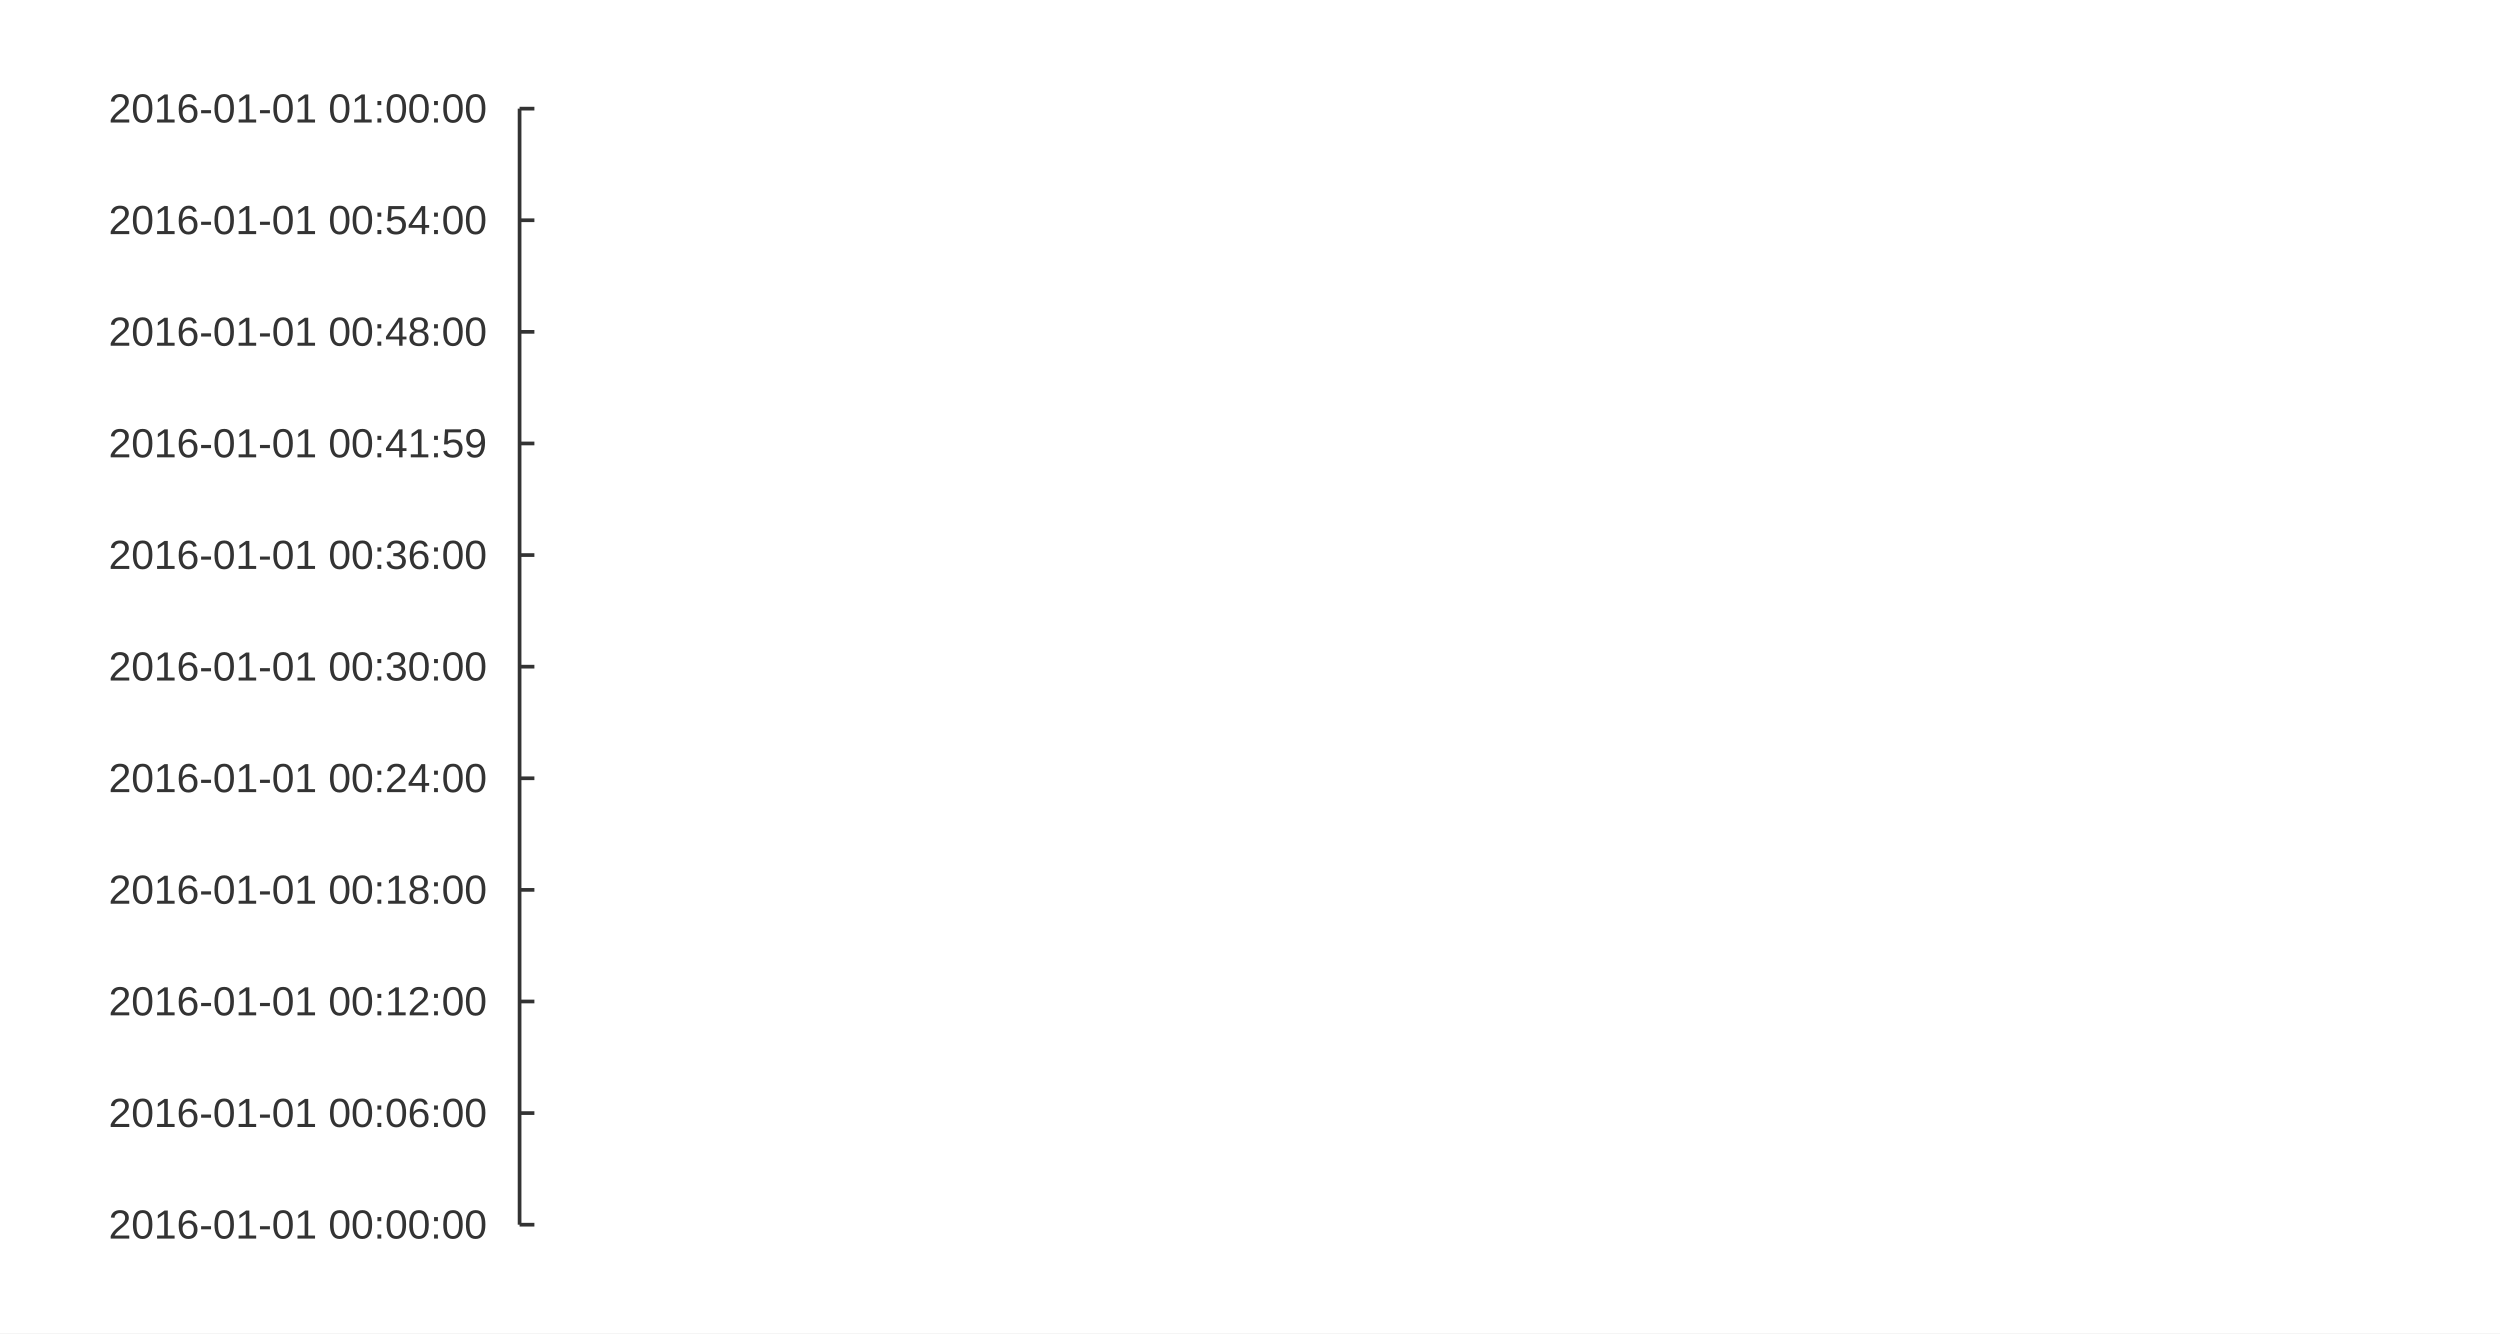
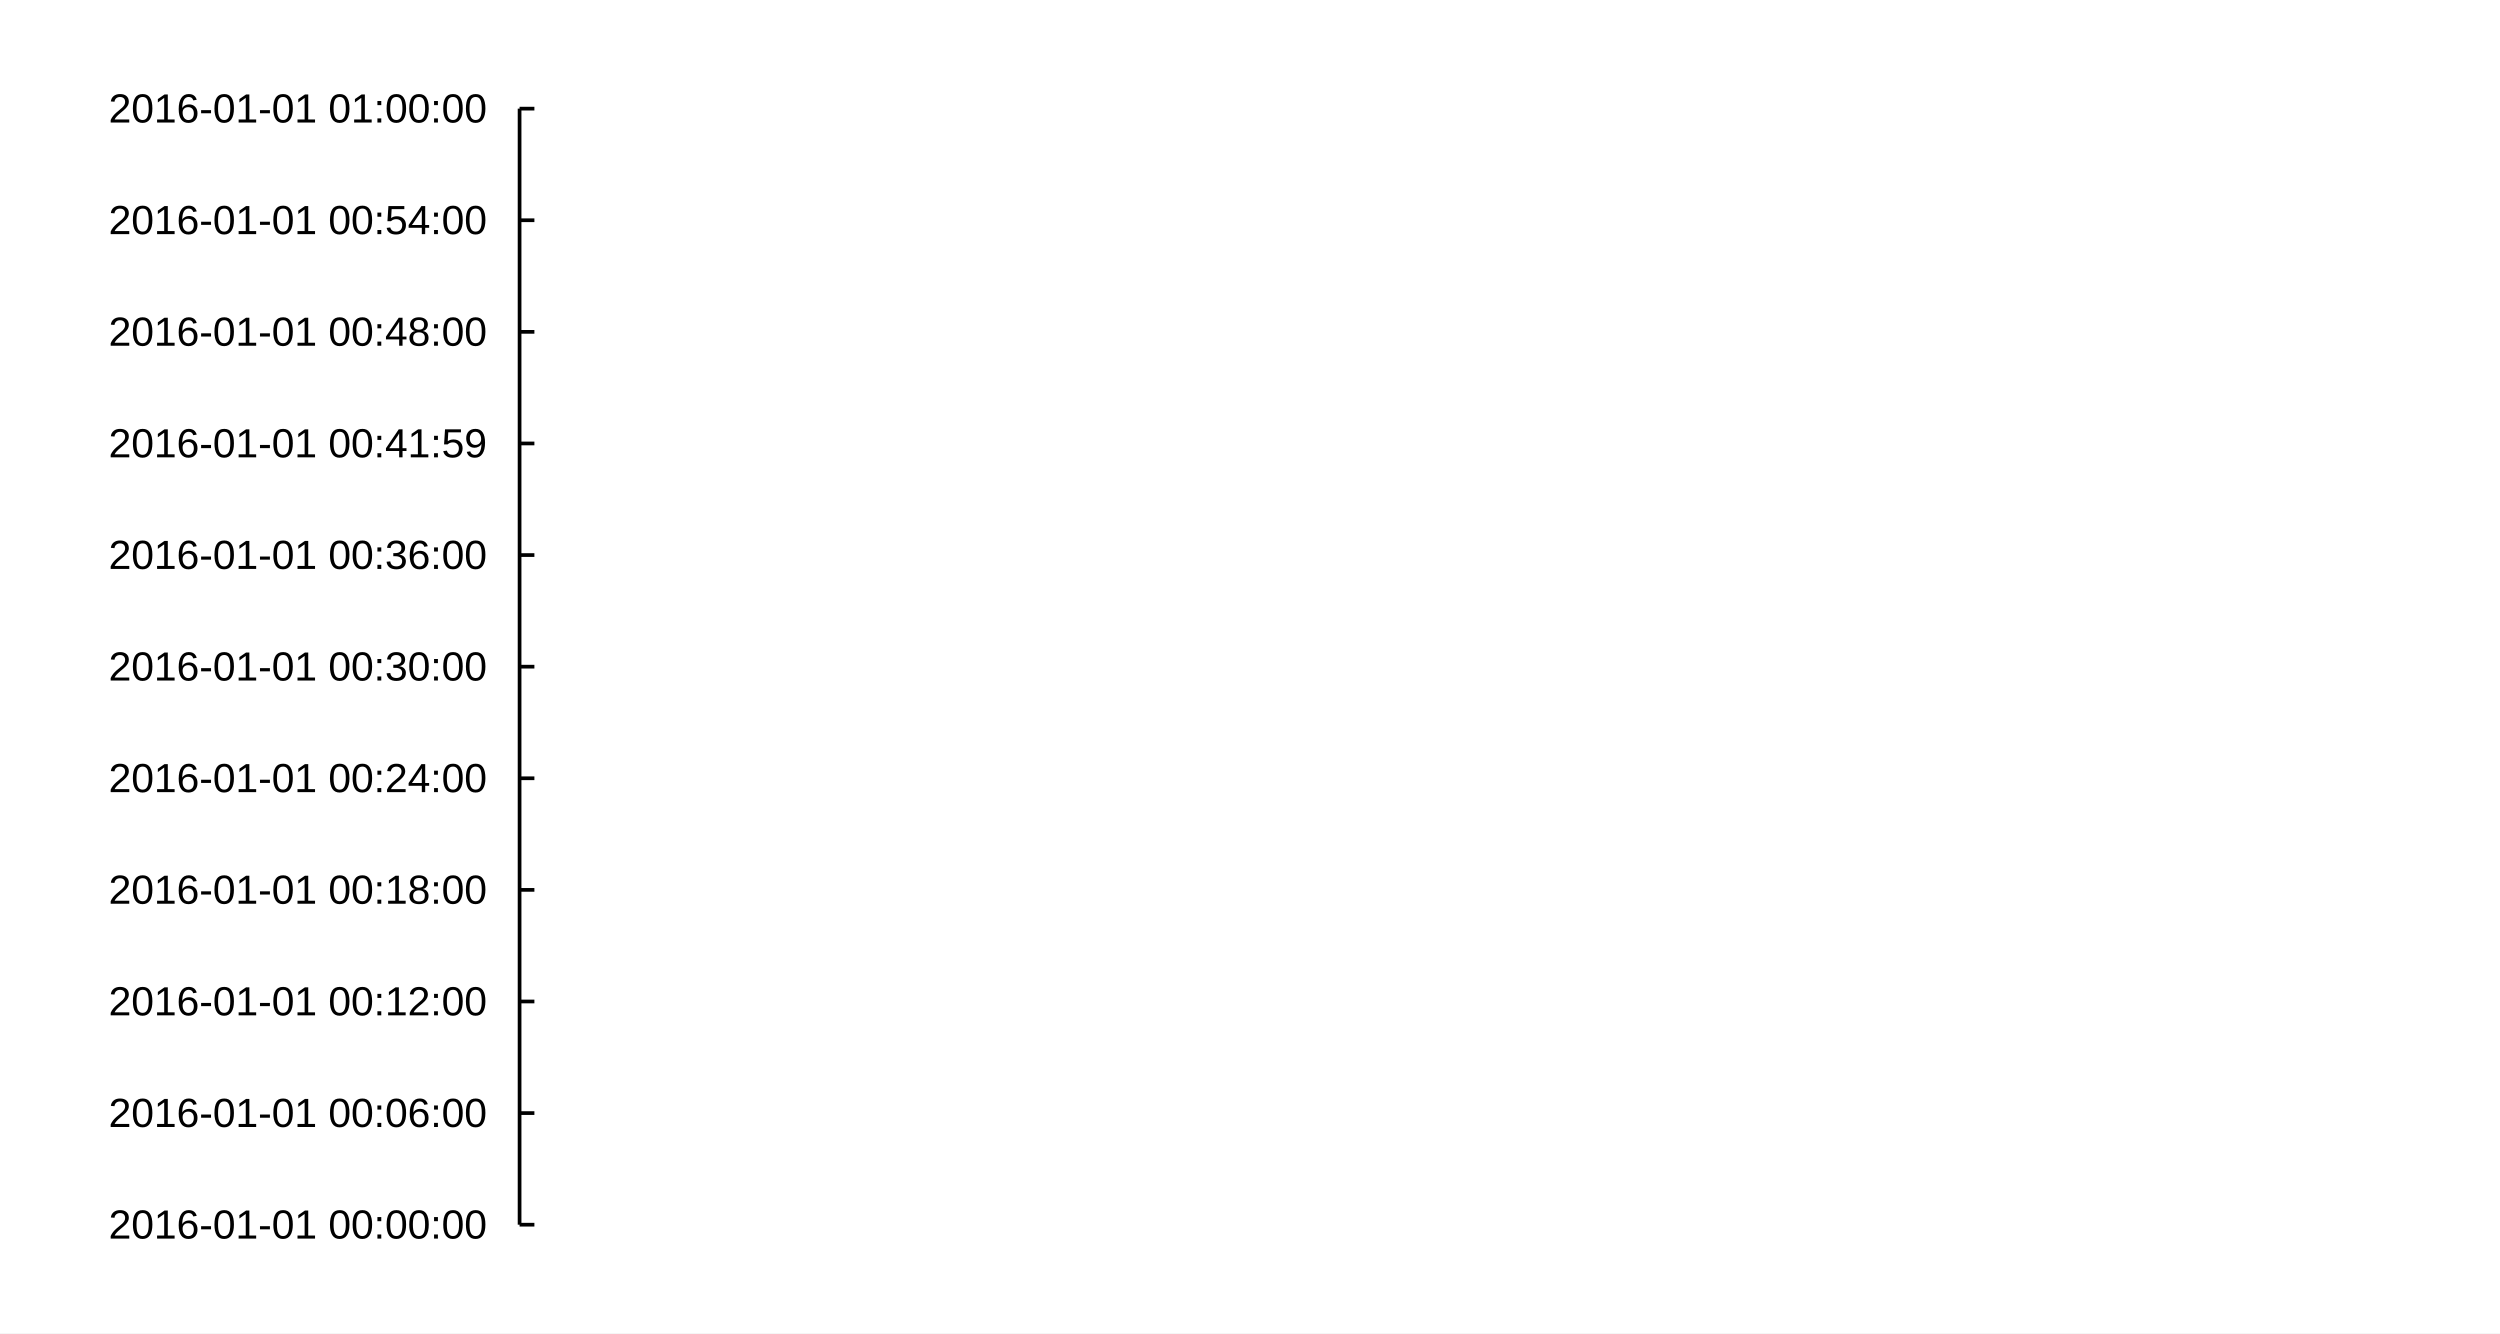
<svg xmlns="http://www.w3.org/2000/svg" width="900" height="480" viewBox="0 0 900 480">
  <rect width="900" height="480" fill="#ffffff" />
-   <path stroke-width="1.333" stroke="#333333" fill="none" d="M187.048 39.111 L187.048 440.889 " />
-   <path stroke-width="1.333" stroke="#333333" fill="none" d="M187.048 440.889 L192.381 440.889 " />
-   <path stroke-width="1.333" stroke="#333333" fill="none" d="M187.048 400.711 L192.381 400.711 " />
-   <path stroke-width="1.333" stroke="#333333" fill="none" d="M187.048 360.533 L192.381 360.533 " />
-   <path stroke-width="1.333" stroke="#333333" fill="none" d="M187.048 320.356 L192.381 320.356 " />
-   <path stroke-width="1.333" stroke="#333333" fill="none" d="M187.048 280.178 L192.381 280.178 " />
-   <path stroke-width="1.333" stroke="#333333" fill="none" d="M187.048 240 L192.381 240 " />
-   <path stroke-width="1.333" stroke="#333333" fill="none" d="M187.048 199.822 L192.381 199.822 " />
-   <path stroke-width="1.333" stroke="#333333" fill="none" d="M187.048 159.644 L192.381 159.644 " />
-   <path stroke-width="1.333" stroke="#333333" fill="none" d="M187.048 119.467 L192.381 119.467 " />
-   <path stroke-width="1.333" stroke="#333333" fill="none" d="M187.048 79.289 L192.381 79.289 " />
-   <path stroke-width="1.333" stroke="#333333" fill="none" d="M187.048 39.111 L192.381 39.111 " />
-   <text x="39.111" y="445.889" fill="#333333" font-size="14.667" font-family="Arial,Helvetica,'Helvetica Neue',sans-serif" font-weight="500">2016-01-01 00:00:00</text>
-   <text x="39.111" y="405.711" fill="#333333" font-size="14.667" font-family="Arial,Helvetica,'Helvetica Neue',sans-serif" font-weight="500">2016-01-01 00:06:00</text>
-   <text x="39.111" y="365.533" fill="#333333" font-size="14.667" font-family="Arial,Helvetica,'Helvetica Neue',sans-serif" font-weight="500">2016-01-01 00:12:00</text>
-   <text x="39.111" y="325.356" fill="#333333" font-size="14.667" font-family="Arial,Helvetica,'Helvetica Neue',sans-serif" font-weight="500">2016-01-01 00:18:00</text>
-   <text x="39.111" y="285.178" fill="#333333" font-size="14.667" font-family="Arial,Helvetica,'Helvetica Neue',sans-serif" font-weight="500">2016-01-01 00:24:00</text>
-   <text x="39.111" y="245" fill="#333333" font-size="14.667" font-family="Arial,Helvetica,'Helvetica Neue',sans-serif" font-weight="500">2016-01-01 00:30:00</text>
-   <text x="39.111" y="204.822" fill="#333333" font-size="14.667" font-family="Arial,Helvetica,'Helvetica Neue',sans-serif" font-weight="500">2016-01-01 00:36:00</text>
-   <text x="39.111" y="164.644" fill="#333333" font-size="14.667" font-family="Arial,Helvetica,'Helvetica Neue',sans-serif" font-weight="500">2016-01-01 00:41:59</text>
-   <text x="39.111" y="124.467" fill="#333333" font-size="14.667" font-family="Arial,Helvetica,'Helvetica Neue',sans-serif" font-weight="500">2016-01-01 00:48:00</text>
-   <text x="39.111" y="84.289" fill="#333333" font-size="14.667" font-family="Arial,Helvetica,'Helvetica Neue',sans-serif" font-weight="500">2016-01-01 00:54:00</text>
-   <text x="39.111" y="44.111" fill="#333333" font-size="14.667" font-family="Arial,Helvetica,'Helvetica Neue',sans-serif" font-weight="500">2016-01-01 01:00:00</text>
+   <path stroke-width="1.333" stroke="#000000" fill="none" d="M187.048 39.111 L187.048 440.889 " />
+   <path stroke-width="1.333" stroke="#000000" fill="none" d="M187.048 440.889 L192.381 440.889 " />
+   <path stroke-width="1.333" stroke="#000000" fill="none" d="M187.048 400.711 L192.381 400.711 " />
+   <path stroke-width="1.333" stroke="#000000" fill="none" d="M187.048 360.533 L192.381 360.533 " />
+   <path stroke-width="1.333" stroke="#000000" fill="none" d="M187.048 320.356 L192.381 320.356 " />
+   <path stroke-width="1.333" stroke="#000000" fill="none" d="M187.048 280.178 L192.381 280.178 " />
+   <path stroke-width="1.333" stroke="#000000" fill="none" d="M187.048 240 L192.381 240 " />
+   <path stroke-width="1.333" stroke="#000000" fill="none" d="M187.048 199.822 L192.381 199.822 " />
+   <path stroke-width="1.333" stroke="#000000" fill="none" d="M187.048 159.644 L192.381 159.644 " />
+   <path stroke-width="1.333" stroke="#000000" fill="none" d="M187.048 119.467 L192.381 119.467 " />
+   <path stroke-width="1.333" stroke="#000000" fill="none" d="M187.048 79.289 L192.381 79.289 " />
+   <path stroke-width="1.333" stroke="#000000" fill="none" d="M187.048 39.111 L192.381 39.111 " />
+   <text x="39.111" y="445.889" fill="#000000" font-size="14.667" font-family="Arial,Helvetica,'Helvetica Neue',sans-serif" font-weight="500">2016-01-01 00:00:00</text>
+   <text x="39.111" y="405.711" fill="#000000" font-size="14.667" font-family="Arial,Helvetica,'Helvetica Neue',sans-serif" font-weight="500">2016-01-01 00:06:00</text>
+   <text x="39.111" y="365.533" fill="#000000" font-size="14.667" font-family="Arial,Helvetica,'Helvetica Neue',sans-serif" font-weight="500">2016-01-01 00:12:00</text>
+   <text x="39.111" y="325.356" fill="#000000" font-size="14.667" font-family="Arial,Helvetica,'Helvetica Neue',sans-serif" font-weight="500">2016-01-01 00:18:00</text>
+   <text x="39.111" y="285.178" fill="#000000" font-size="14.667" font-family="Arial,Helvetica,'Helvetica Neue',sans-serif" font-weight="500">2016-01-01 00:24:00</text>
+   <text x="39.111" y="245" fill="#000000" font-size="14.667" font-family="Arial,Helvetica,'Helvetica Neue',sans-serif" font-weight="500">2016-01-01 00:30:00</text>
+   <text x="39.111" y="204.822" fill="#000000" font-size="14.667" font-family="Arial,Helvetica,'Helvetica Neue',sans-serif" font-weight="500">2016-01-01 00:36:00</text>
+   <text x="39.111" y="164.644" fill="#000000" font-size="14.667" font-family="Arial,Helvetica,'Helvetica Neue',sans-serif" font-weight="500">2016-01-01 00:41:59</text>
+   <text x="39.111" y="124.467" fill="#000000" font-size="14.667" font-family="Arial,Helvetica,'Helvetica Neue',sans-serif" font-weight="500">2016-01-01 00:48:00</text>
+   <text x="39.111" y="84.289" fill="#000000" font-size="14.667" font-family="Arial,Helvetica,'Helvetica Neue',sans-serif" font-weight="500">2016-01-01 00:54:00</text>
+   <text x="39.111" y="44.111" fill="#000000" font-size="14.667" font-family="Arial,Helvetica,'Helvetica Neue',sans-serif" font-weight="500">2016-01-01 01:00:00</text>
</svg>
